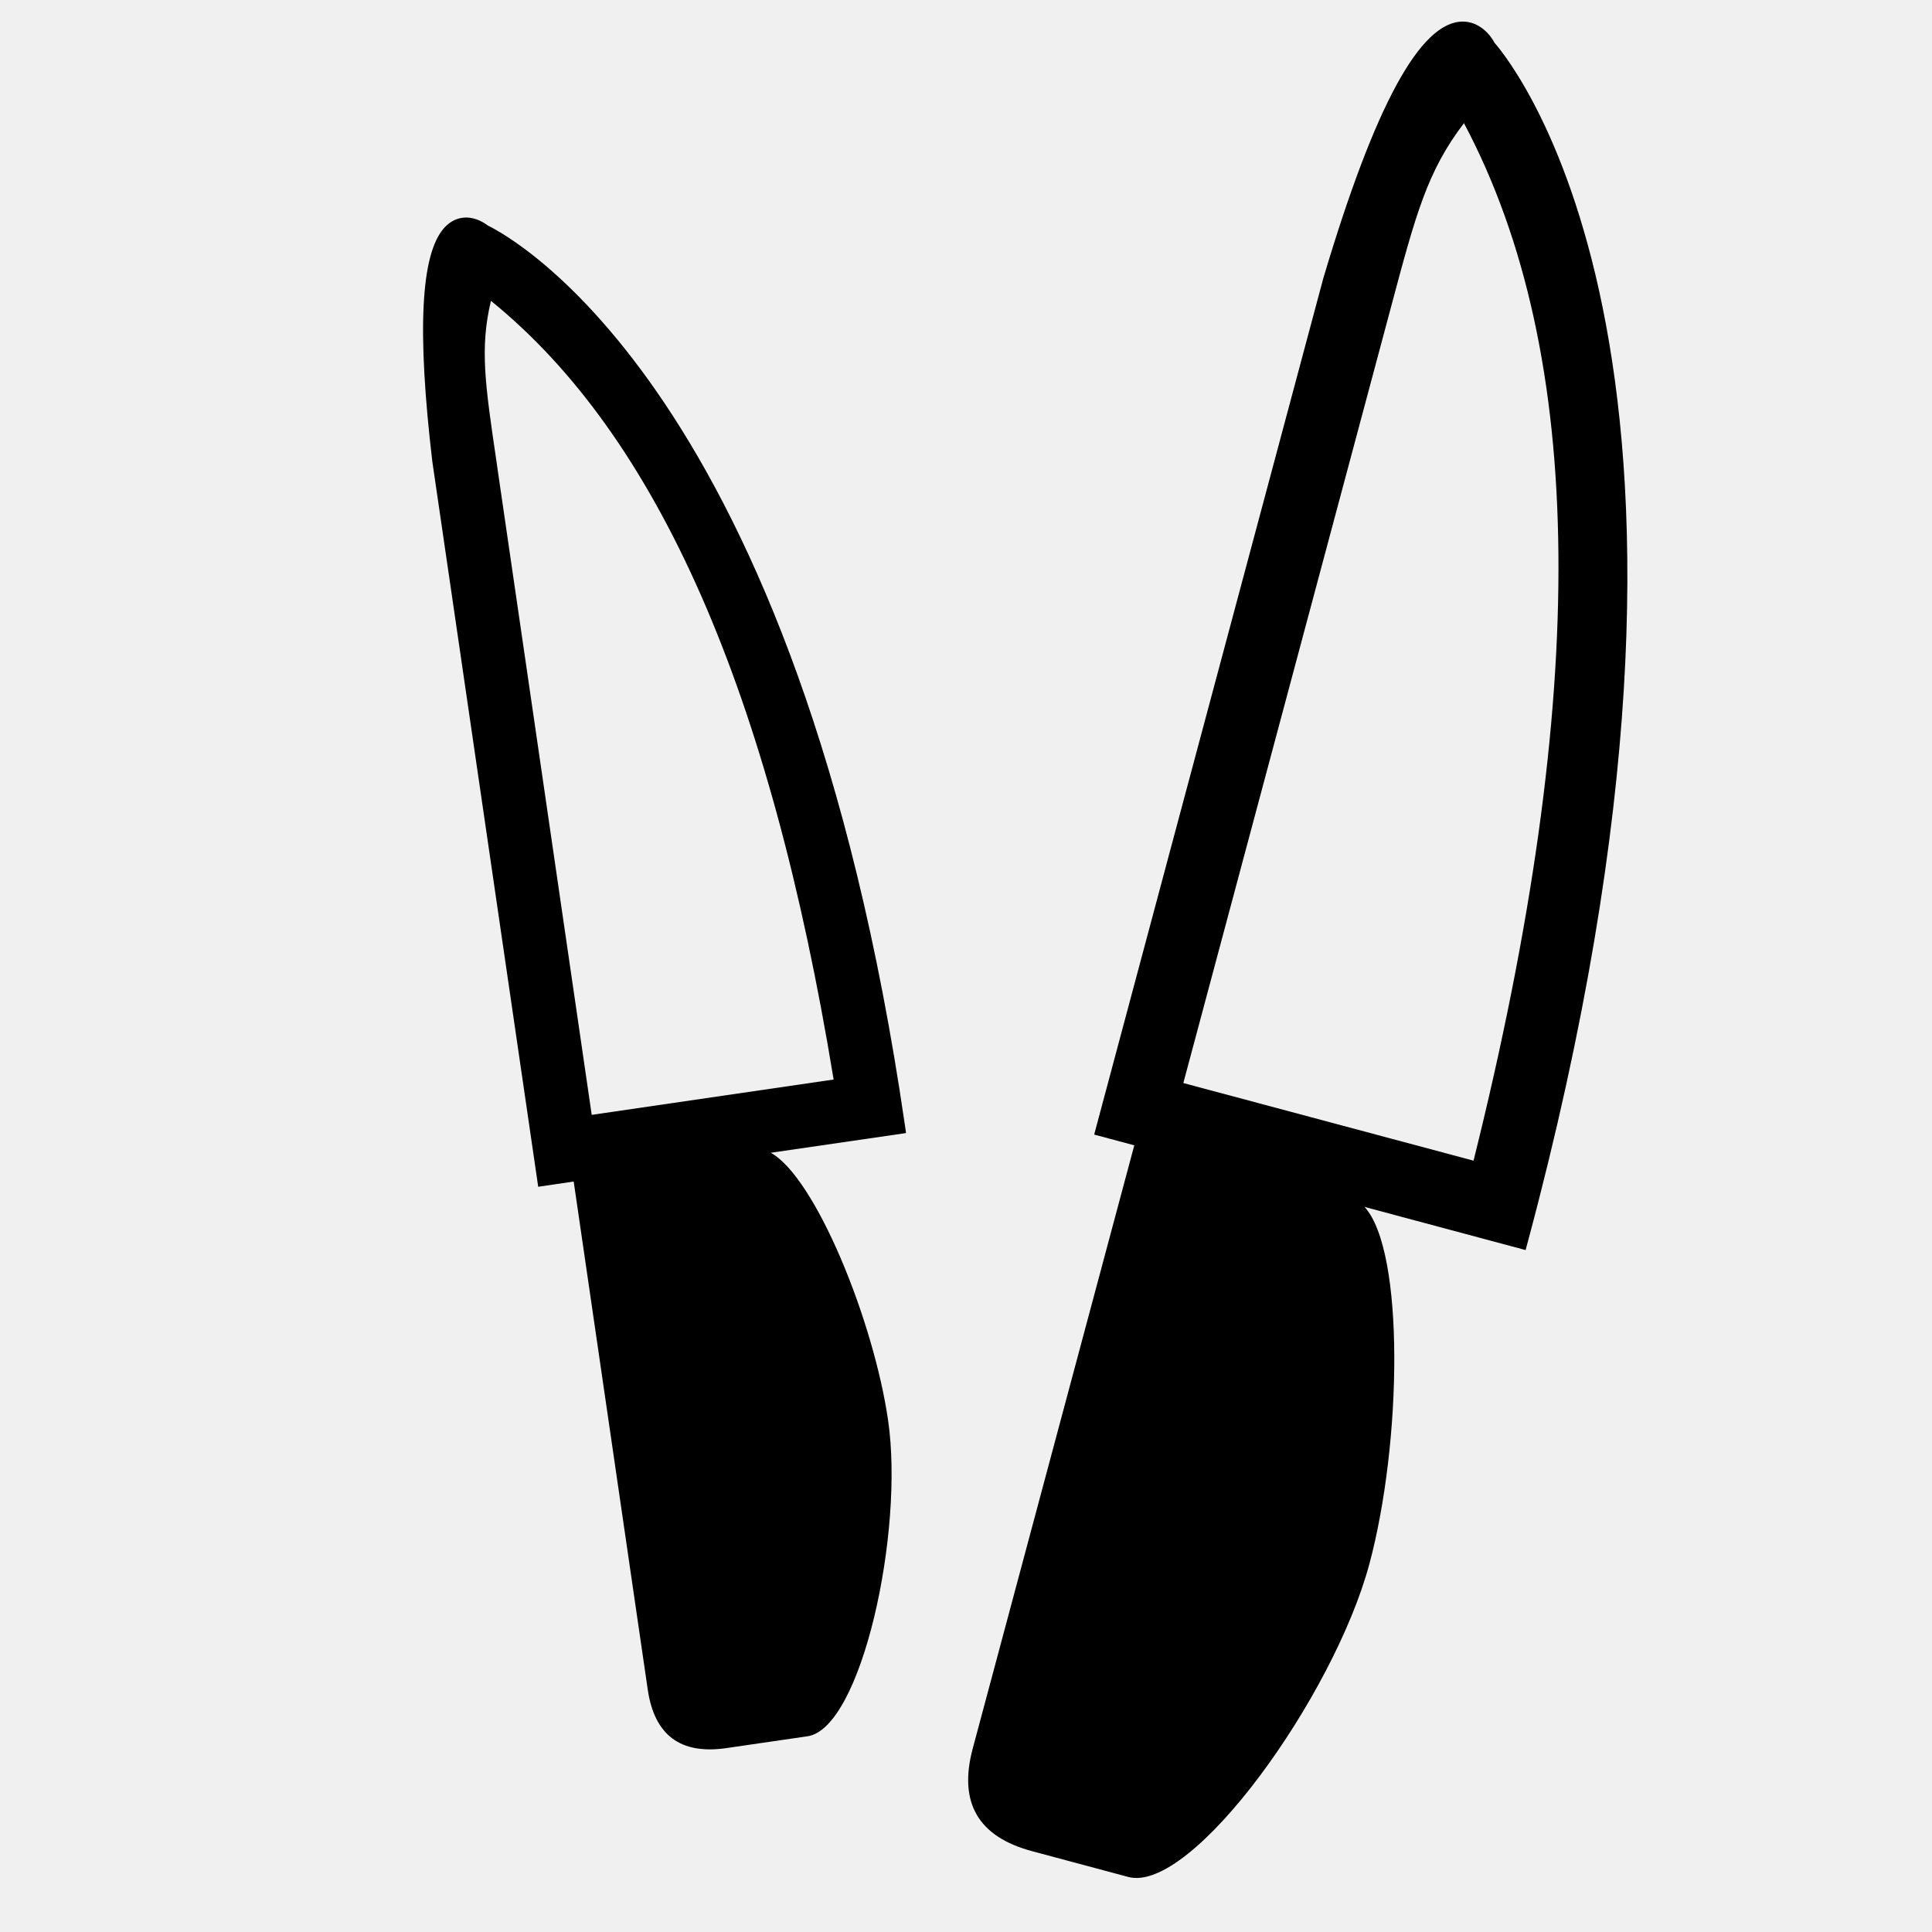
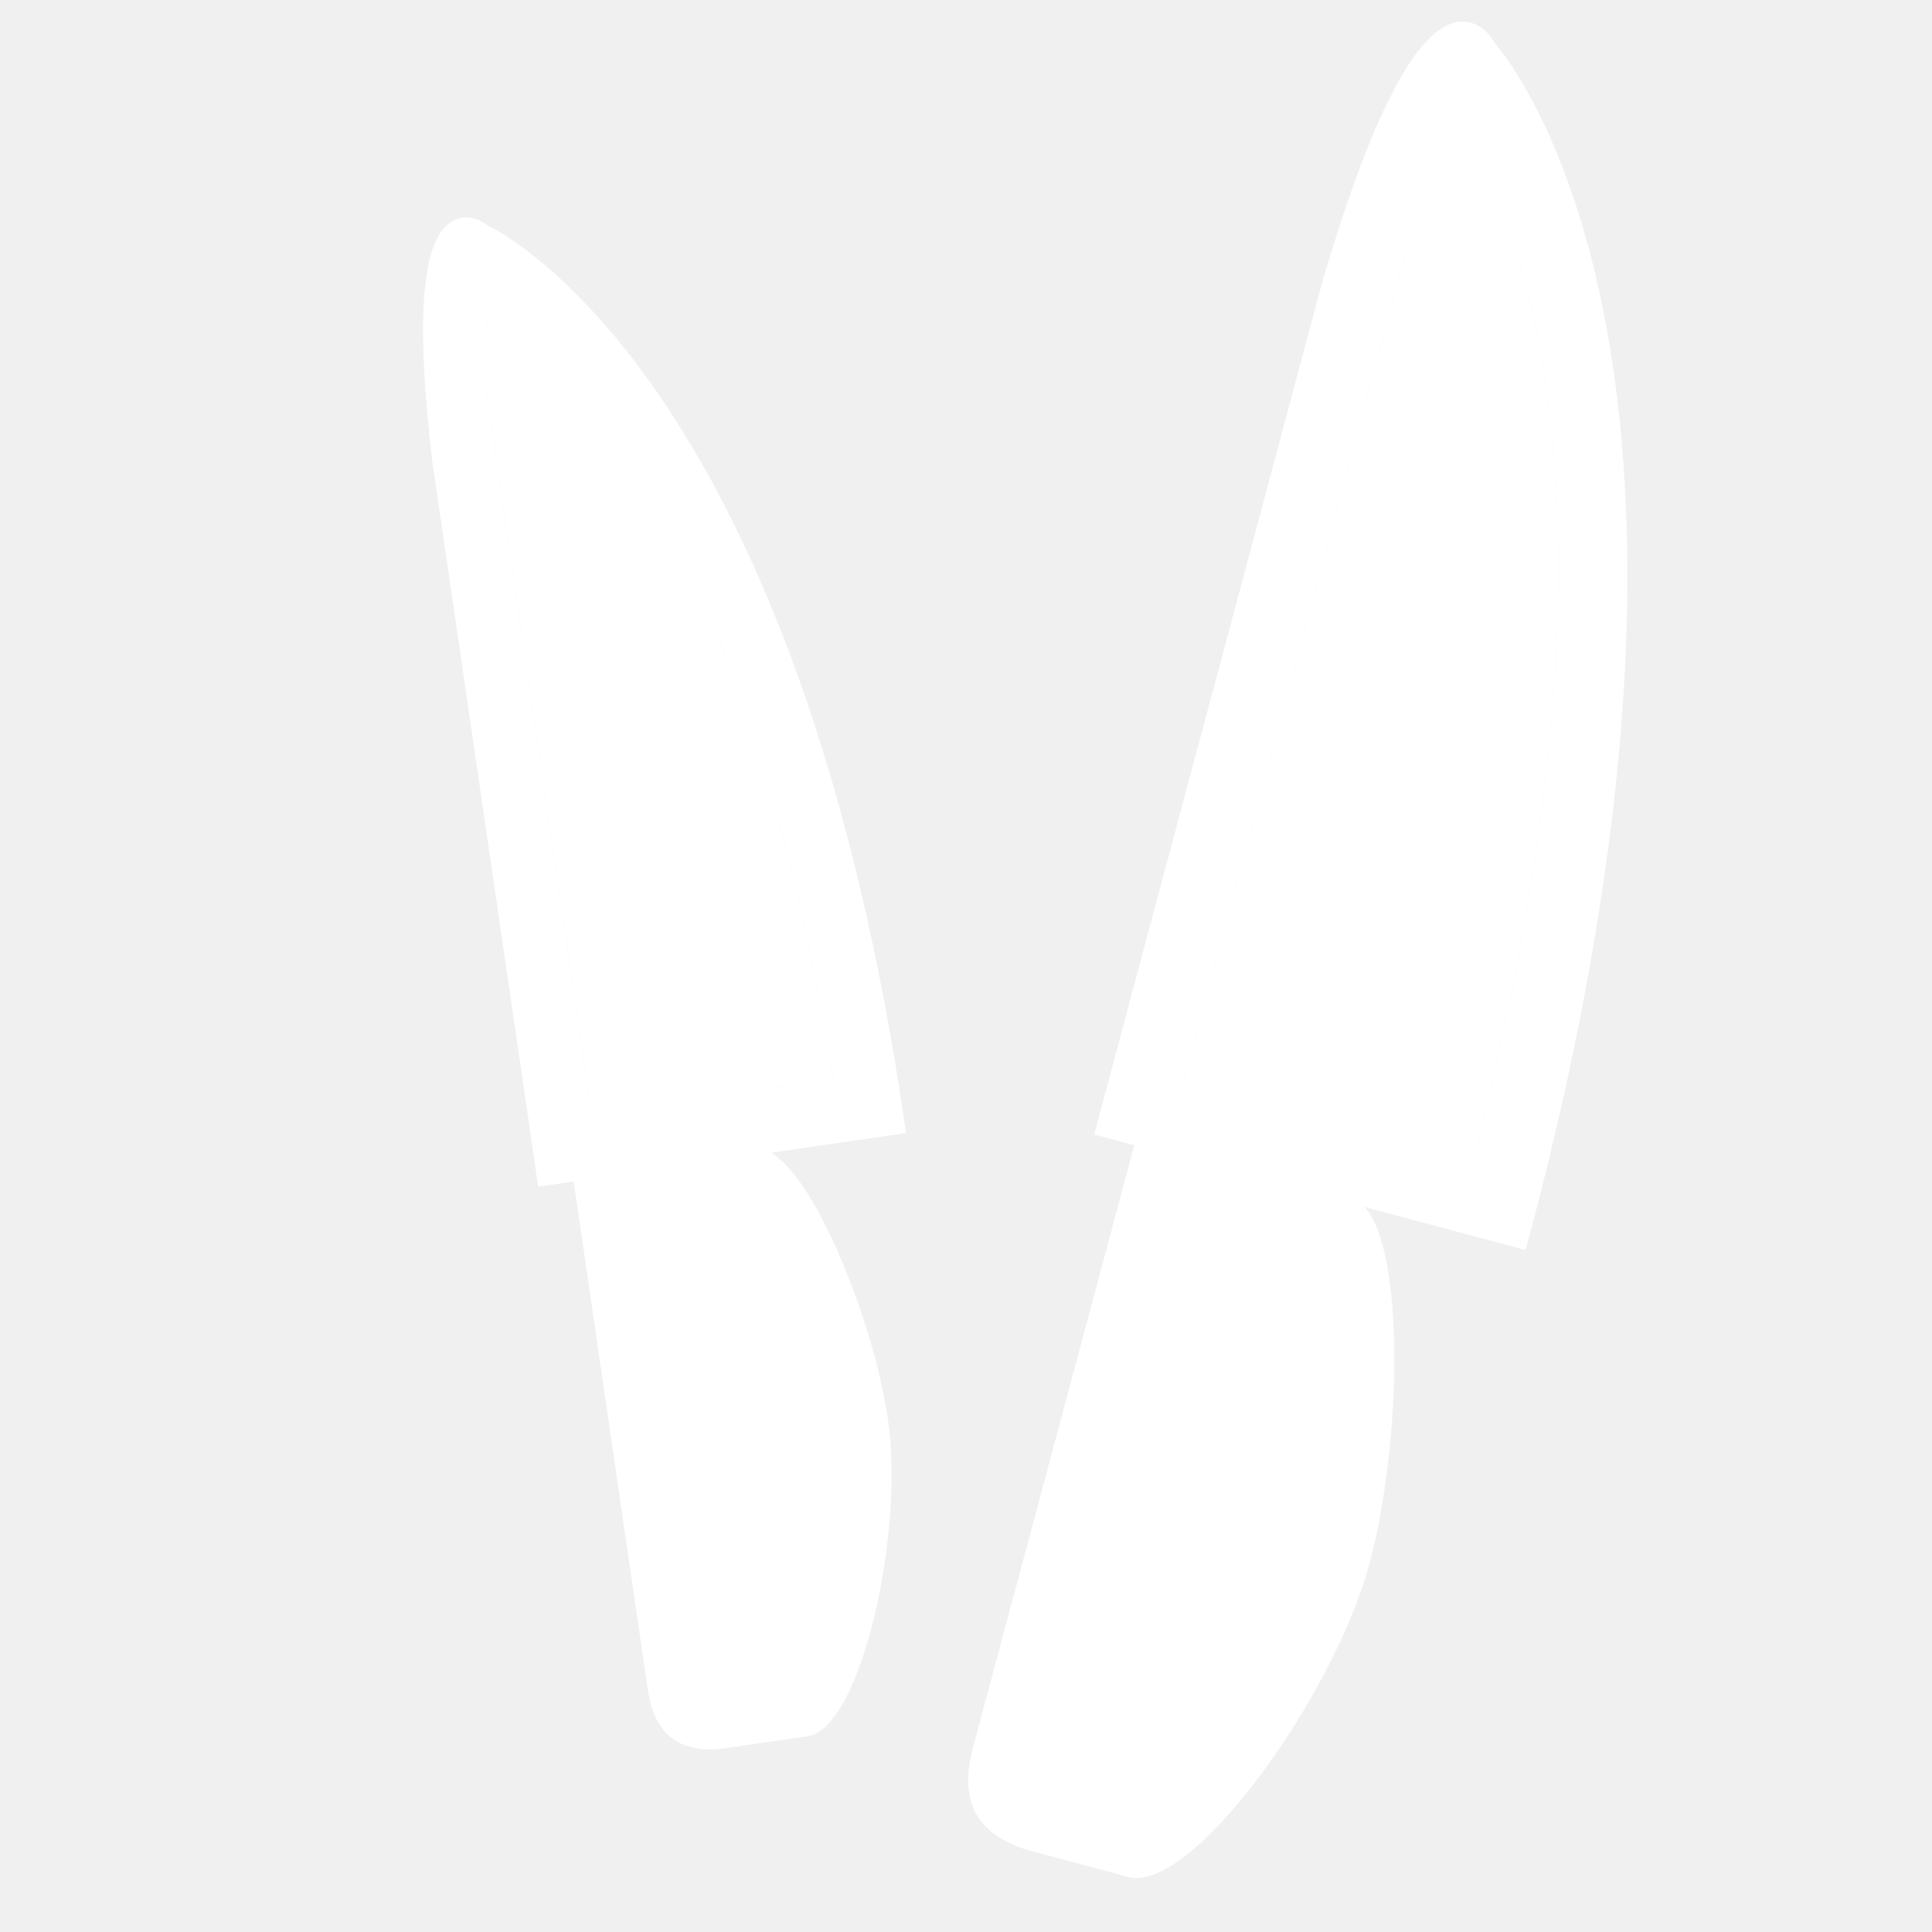
<svg xmlns="http://www.w3.org/2000/svg" version="1.1" id="Layer_1" x="0px" y="0px" width="100px" height="100px" viewBox="0 0 100 100" enable-background="new 0 0 100 100" xml:space="preserve">
  <g>
-     <path fill="none" d="M75.773,6.375c-1.906,2.5-2.494,4.715-3.791,9.576L61.248,56.059l15.021,4.018   C82.291,35.921,82.129,18.337,75.773,6.375z" />
-     <path d="M77.359,2.217c-0.229-0.438-0.799-1.1-1.646-1.1c-2.197,0-4.557,4.34-7.217,13.28c-4.228,15.783-11.734,43.85-11.734,43.85   l-0.127,0.479l2.076,0.555l-8.363,31.224c-0.748,2.797,0.278,4.565,3.074,5.312l4.975,1.333   c3.301,0.885,10.654-9.363,12.486-16.217c1.674-6.242,1.838-16.175-0.254-18.463l8.336,2.233l0.129-0.479   C91.127,19.274,78.393,3.408,77.359,2.217z M76.27,60.076l-15.021-4.018l10.734-40.107c1.297-4.861,1.885-7.076,3.791-9.576   C82.129,18.337,82.291,35.921,76.27,60.076z" />
+     <path fill="#FFFFFF" d="M75.773,6.375c-1.906,2.5-2.494,4.715-3.791,9.576L61.248,56.059l15.021,4.019   C82.291,35.921,82.129,18.337,75.773,6.375z" />
+     <path fill="#FFFFFF" d="M77.359,2.217c-0.229-0.438-0.799-1.1-1.646-1.1c-2.197,0-4.557,4.34-7.217,13.28   c-4.229,15.783-11.734,43.85-11.734,43.85l-0.127,0.479l2.076,0.555l-8.363,31.224c-0.748,2.797,0.278,4.565,3.074,5.312   l4.975,1.334c3.302,0.885,10.654-9.363,12.486-16.217c1.674-6.242,1.838-16.176-0.254-18.464l8.336,2.233l0.129-0.479   C91.127,19.274,78.393,3.408,77.359,2.217z M76.27,60.076l-15.021-4.018l10.733-40.107c1.297-4.861,1.886-7.076,3.791-9.576   C82.129,18.337,82.291,35.921,76.27,60.076z" />
  </g>
  <g>
-     <path fill="none" d="M43.148,55.876c-3.3-20.115-9.106-33.314-17.737-40.304c-0.581,2.434-0.306,4.305,0.288,8.321l0.055,0.392   l4.874,33.42L43.148,55.876z" />
-     <path d="M39.896,59.667l7.001-1.02l-0.071-0.49C41.29,20.207,26.48,12.273,25.25,11.674c-0.16-0.124-0.589-0.415-1.125-0.415   c-0.429,0-0.824,0.19-1.139,0.542c-1.209,1.36-1.408,5.305-0.61,12.081c1.944,13.338,5.41,37.053,5.41,37.053l0.071,0.492   l1.837-0.271l3.834,26.302c0.347,2.362,1.701,3.367,4.063,3.024l4.207-0.613c2.788-0.407,5.015-10.57,4.169-16.359   C45.215,68.338,42.208,60.953,39.896,59.667z M25.754,24.285l-0.055-0.392c-0.593-4.017-0.868-5.887-0.288-8.321   c8.631,6.99,14.437,20.189,17.737,40.304l-12.521,1.829L25.754,24.285z" />
+     <path fill="#FFFFFF" d="M43.148,55.876c-3.3-20.115-9.106-33.314-17.737-40.304c-0.581,2.434-0.306,4.305,0.288,8.321l0.055,0.392   l4.874,33.42L43.148,55.876z" />
+     <path fill="#FFFFFF" d="M39.896,59.667l7.001-1.021l-0.071-0.489C41.29,20.207,26.48,12.273,25.25,11.674   c-0.16-0.124-0.589-0.415-1.125-0.415c-0.429,0-0.824,0.19-1.139,0.542c-1.209,1.36-1.408,5.305-0.61,12.081   c1.944,13.338,5.41,37.054,5.41,37.054l0.071,0.491l1.837-0.271l3.834,26.302c0.347,2.362,1.701,3.367,4.063,3.024l4.207-0.613   c2.788-0.407,5.015-10.57,4.169-16.359C45.215,68.338,42.208,60.953,39.896,59.667z M25.754,24.285l-0.055-0.392   c-0.593-4.017-0.868-5.887-0.288-8.321c8.631,6.99,14.437,20.188,17.737,40.304l-12.521,1.829L25.754,24.285z" />
  </g>
</svg>
